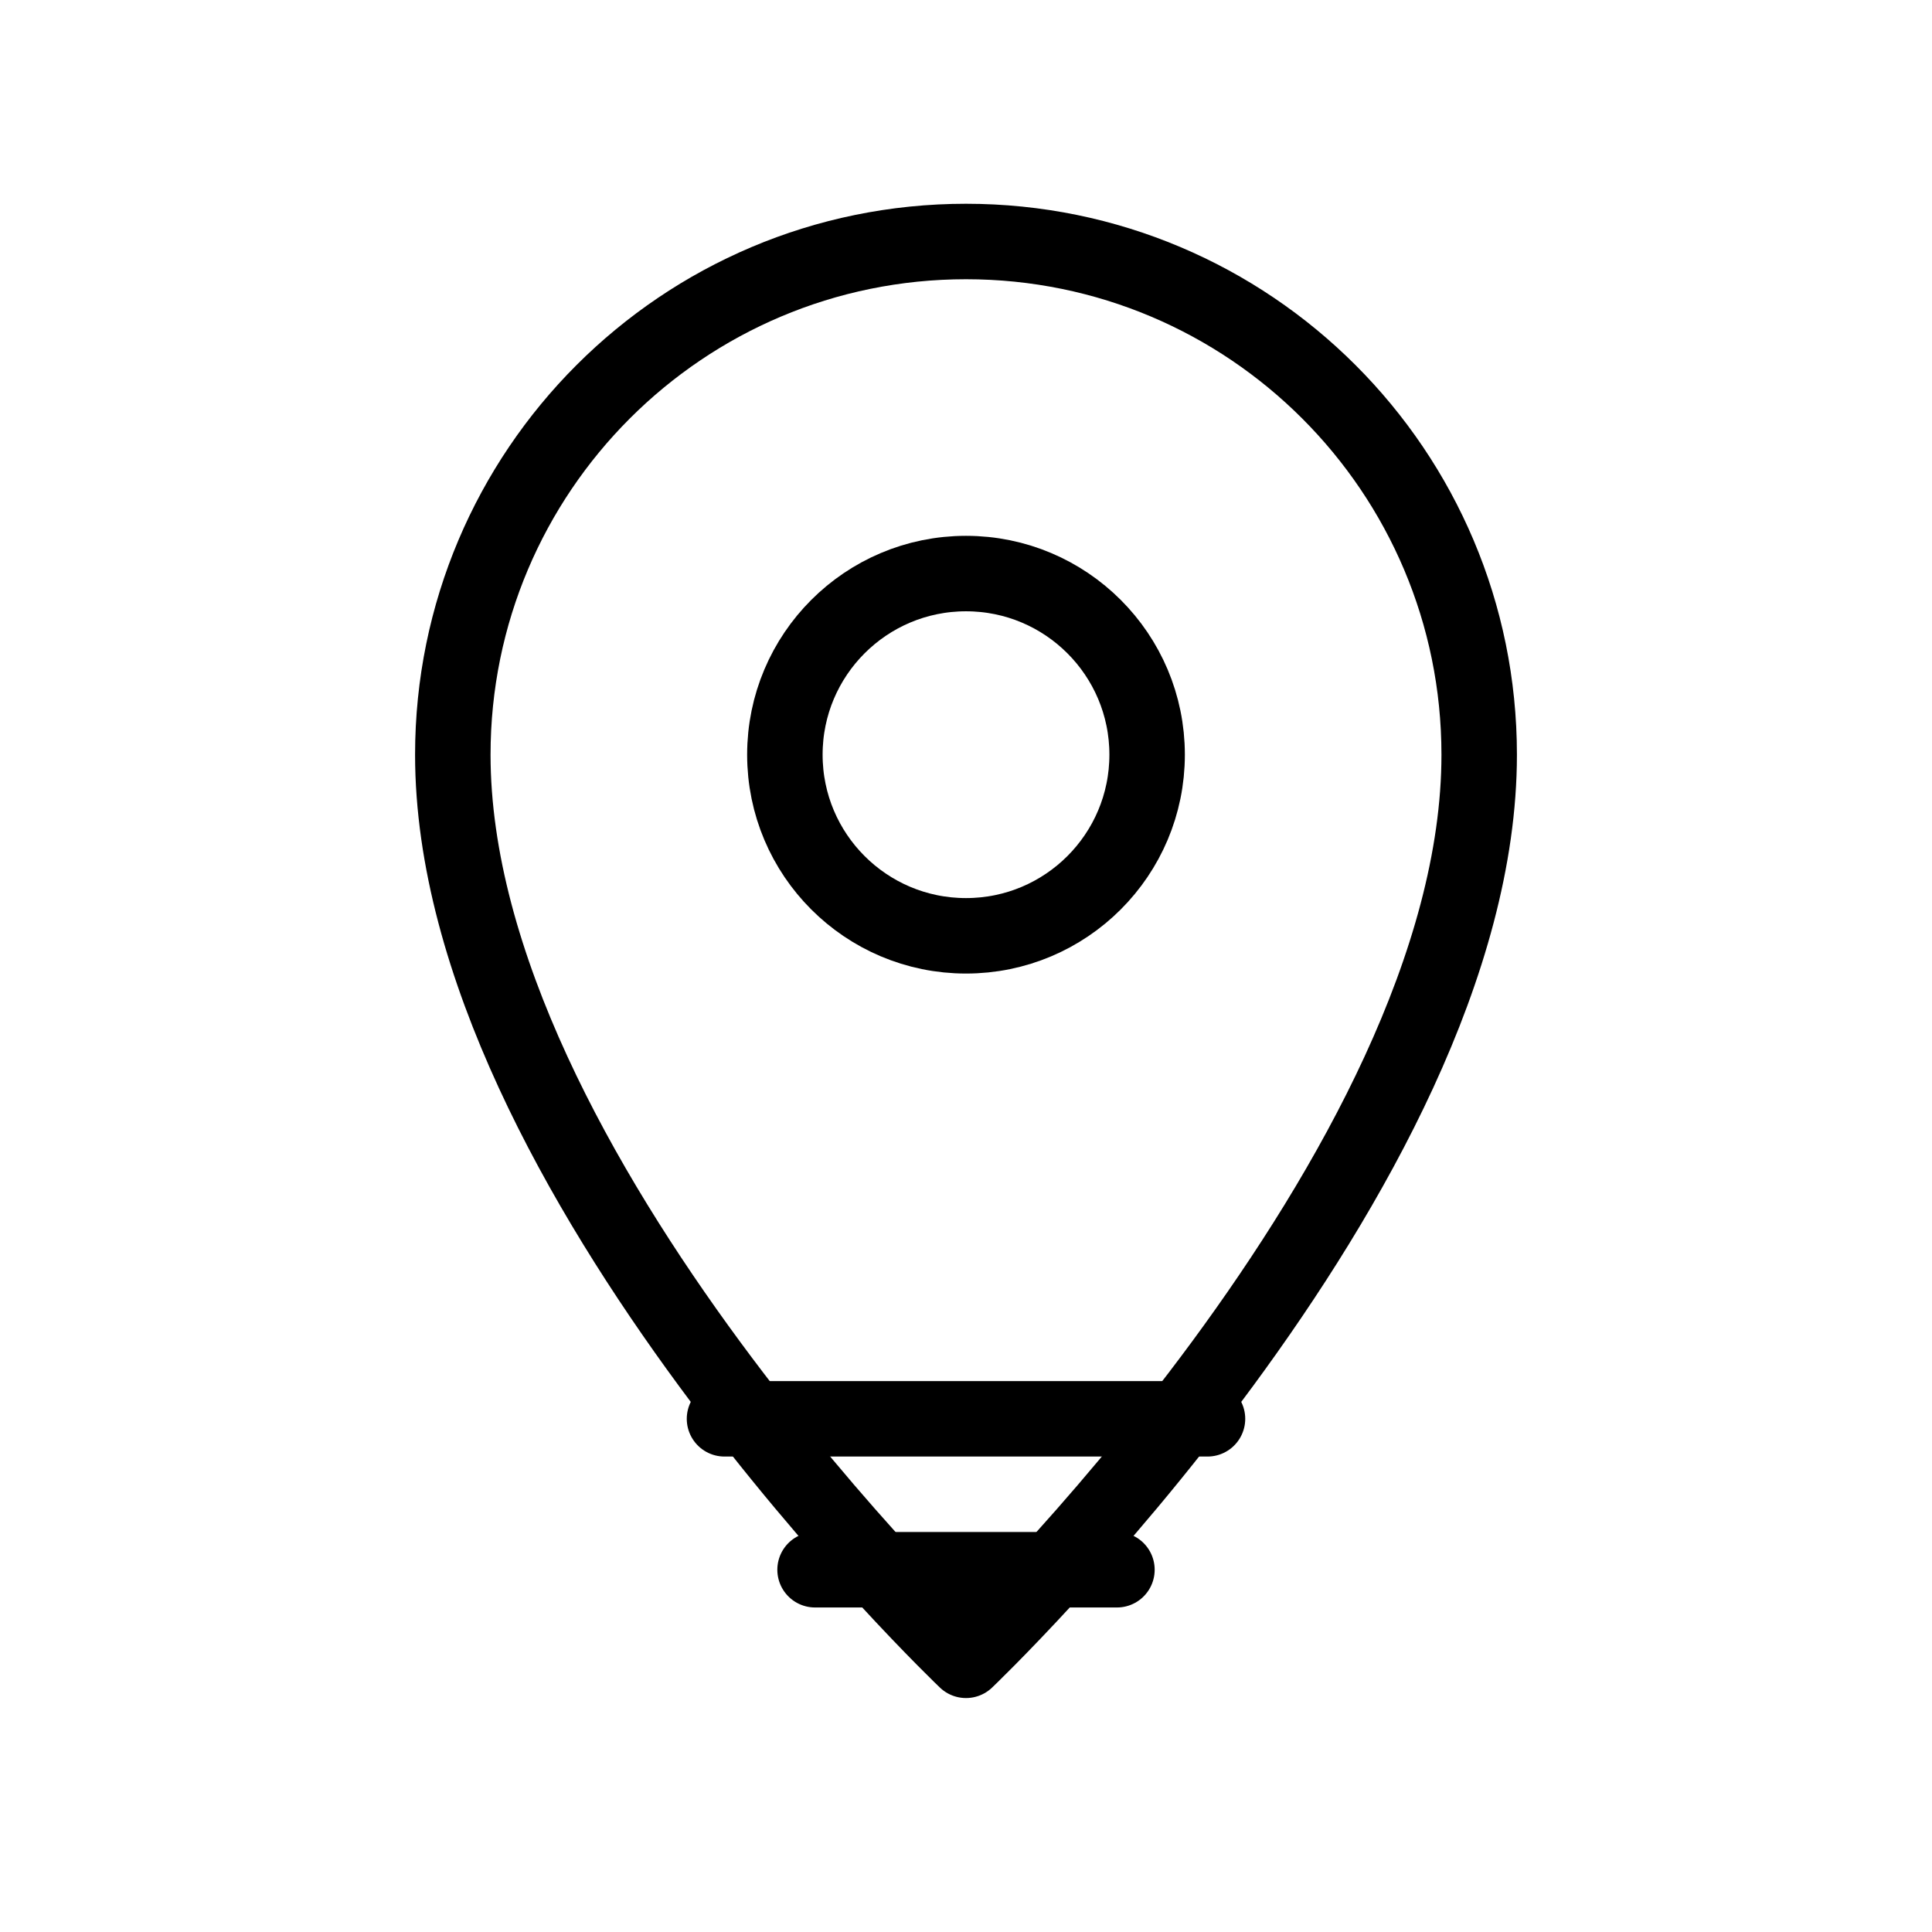
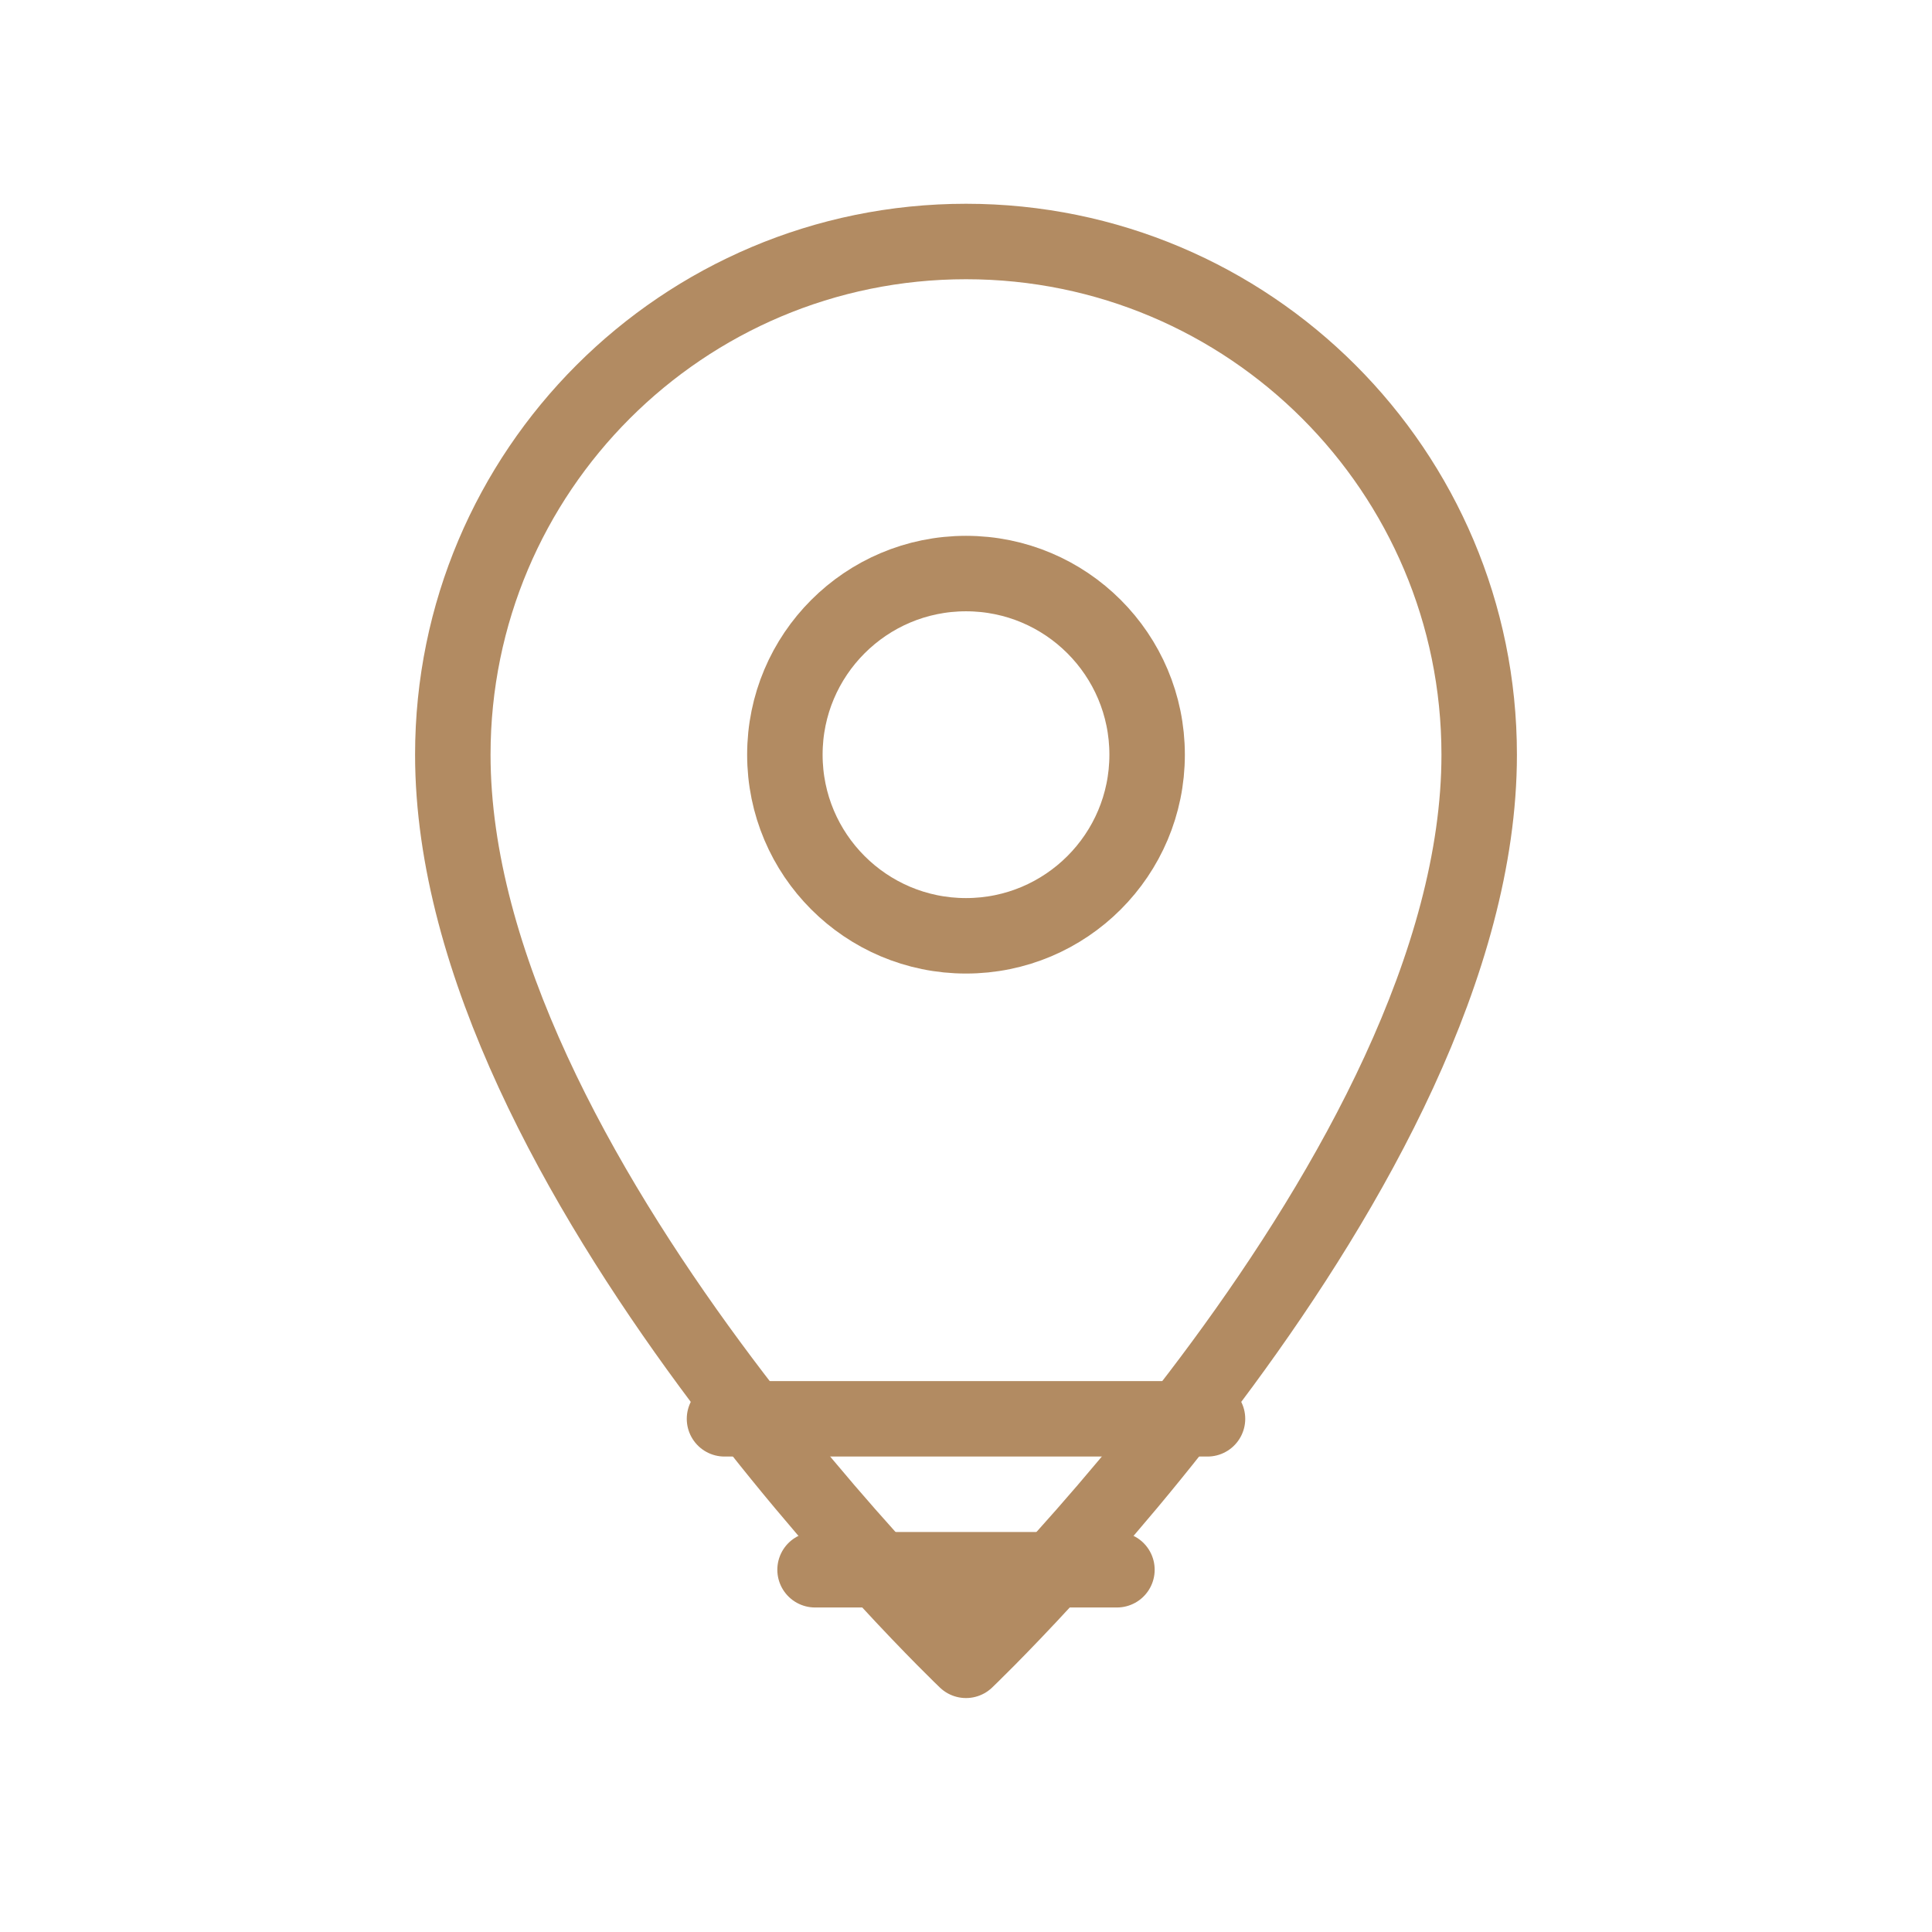
<svg xmlns="http://www.w3.org/2000/svg" viewBox="0 0 64 64" fill="none">
-   <path d="M32 55s17-16.2 17-30A17 17 0 1 0 15 25c0 13.8 17 30 17 30Z" stroke="currentColor" stroke-width="2.5" stroke-linejoin="round" />
-   <circle cx="32" cy="25" r="6" stroke="currentColor" stroke-width="2.5" />
-   <path d="M24 47h16M27 52h10" stroke="currentColor" stroke-width="2.5" stroke-linecap="round" />
+   <path d="M32 55s17-16.2 17-30A17 17 0 1 0 15 25c0 13.8 17 30 17 30Z" stroke="#b28b62" stroke-width="2.5" stroke-linejoin="round" />
+   <circle cx="32" cy="25" r="6" stroke="#b28b62" stroke-width="2.5" />
+   <path d="M24 47h16M27 52h10" stroke="#b28b62" stroke-width="2.5" stroke-linecap="round" />
</svg>
